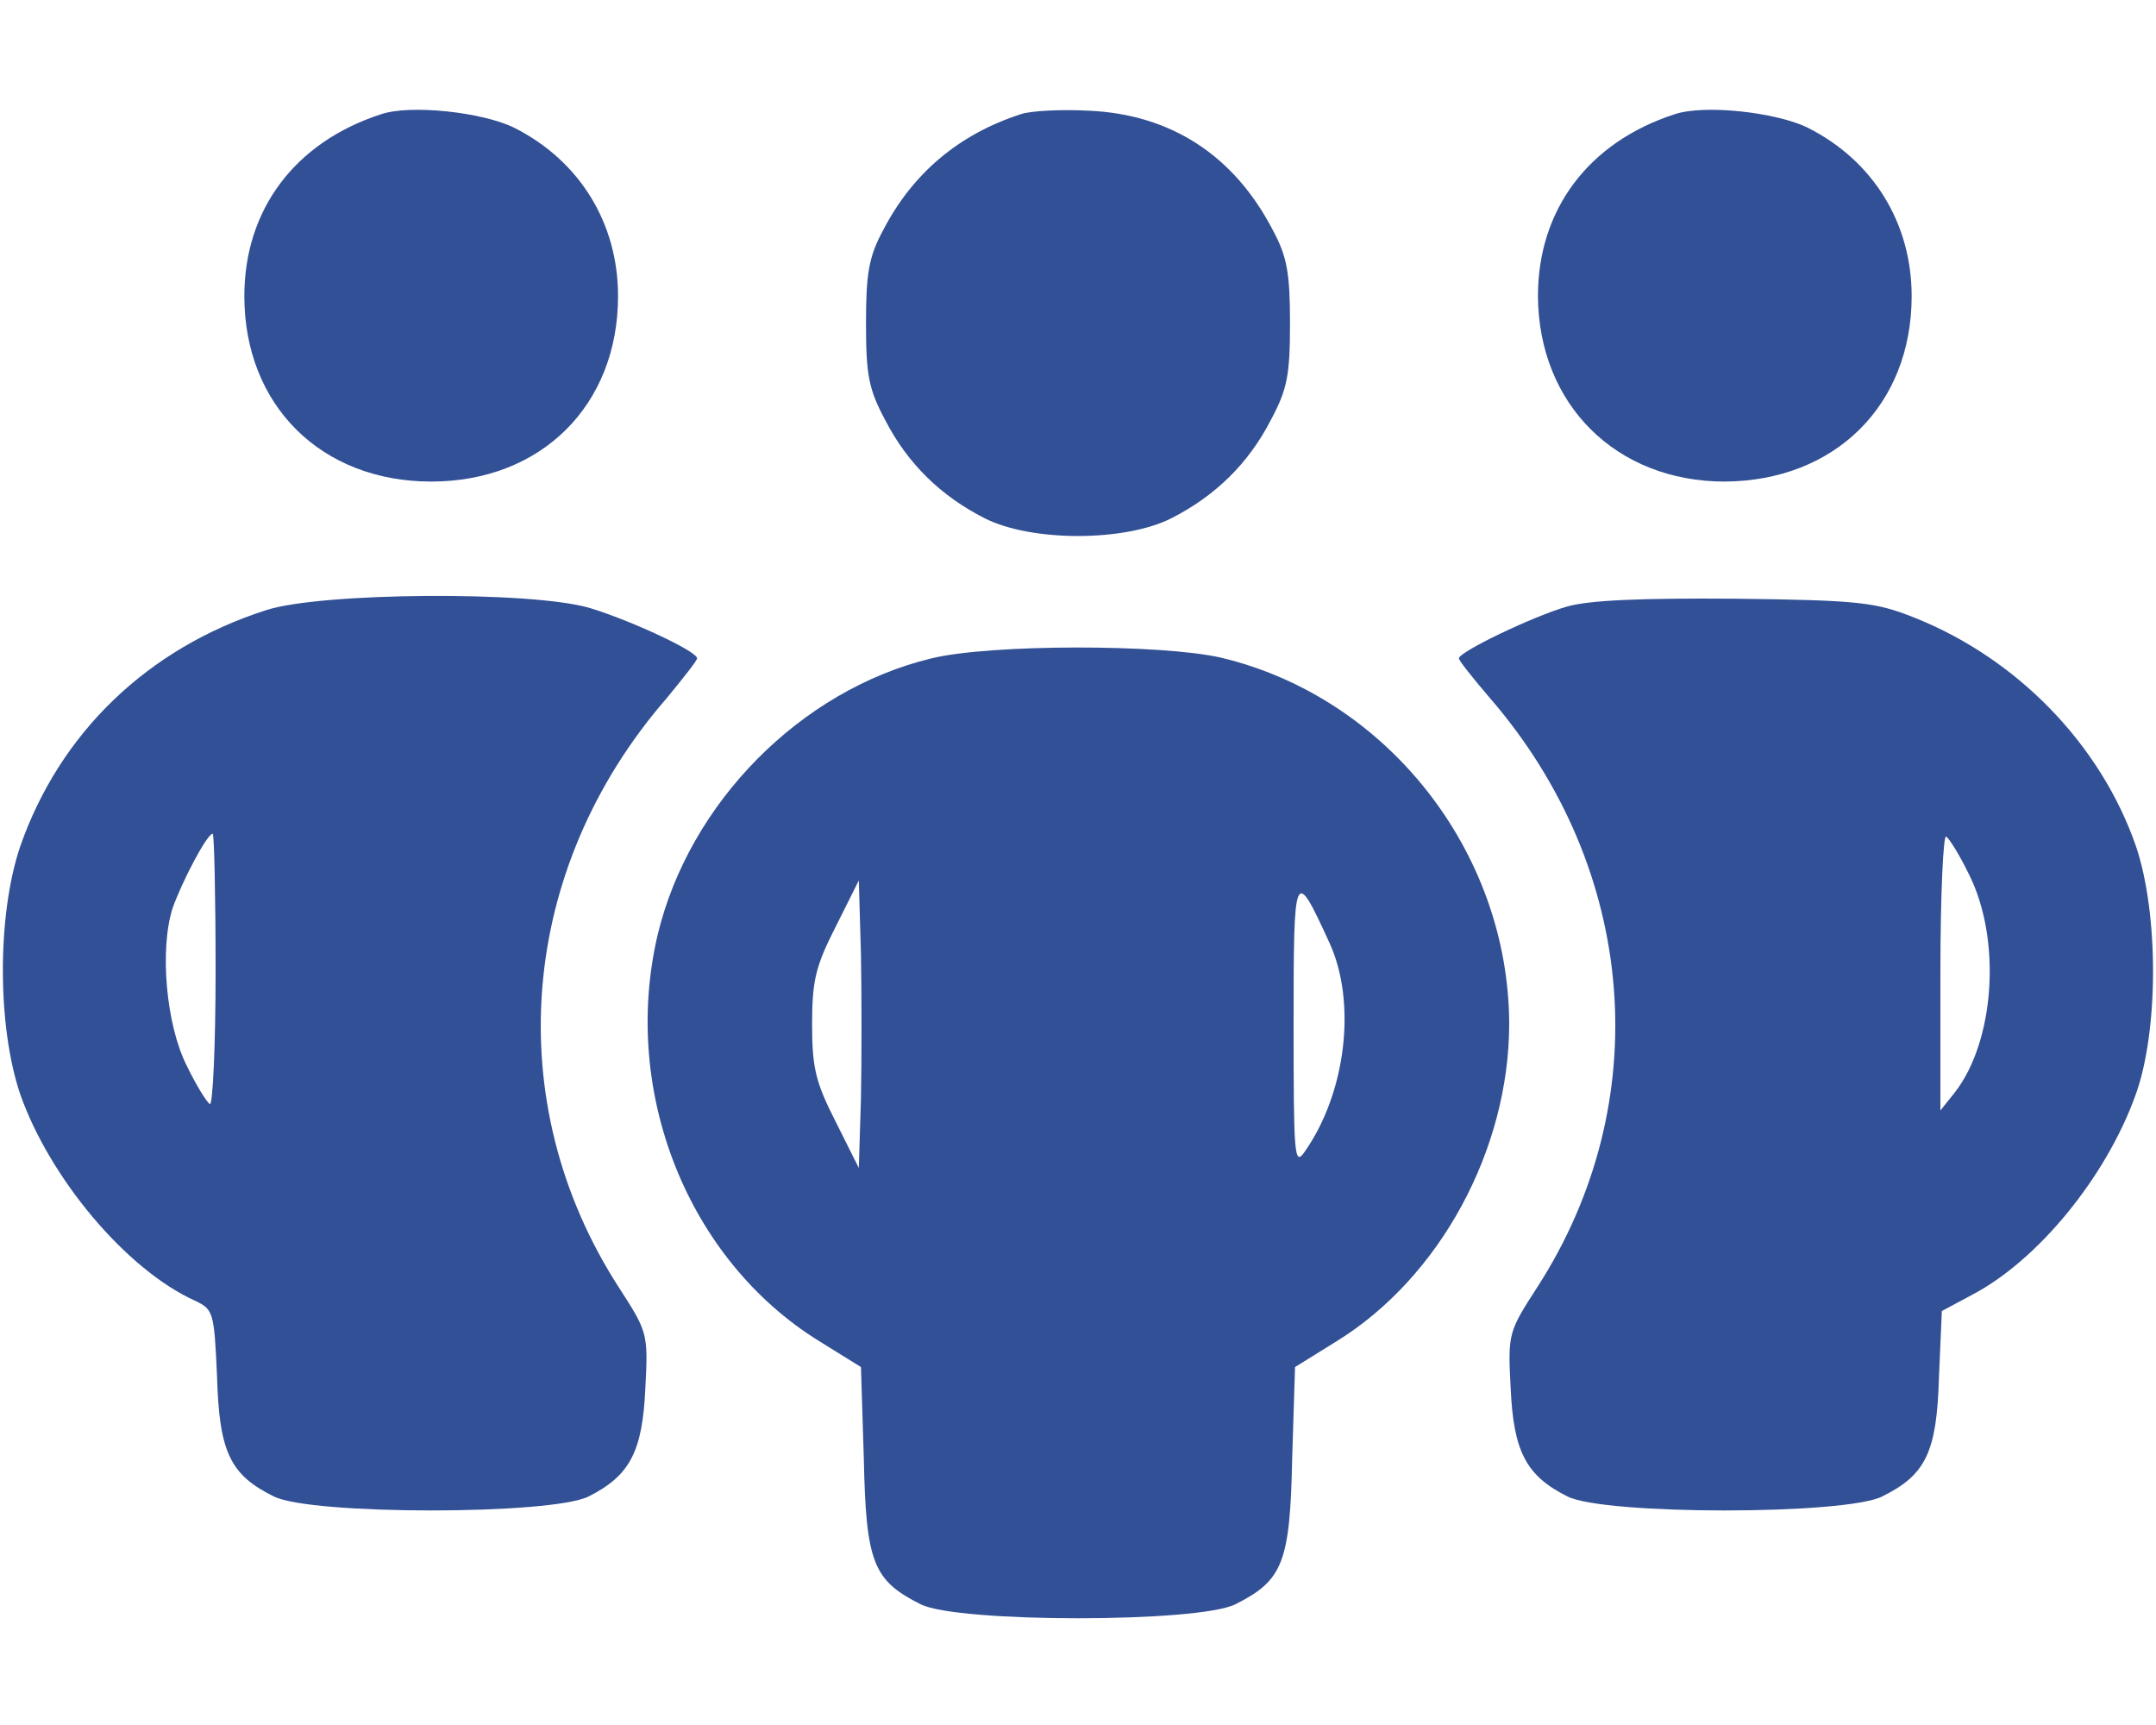
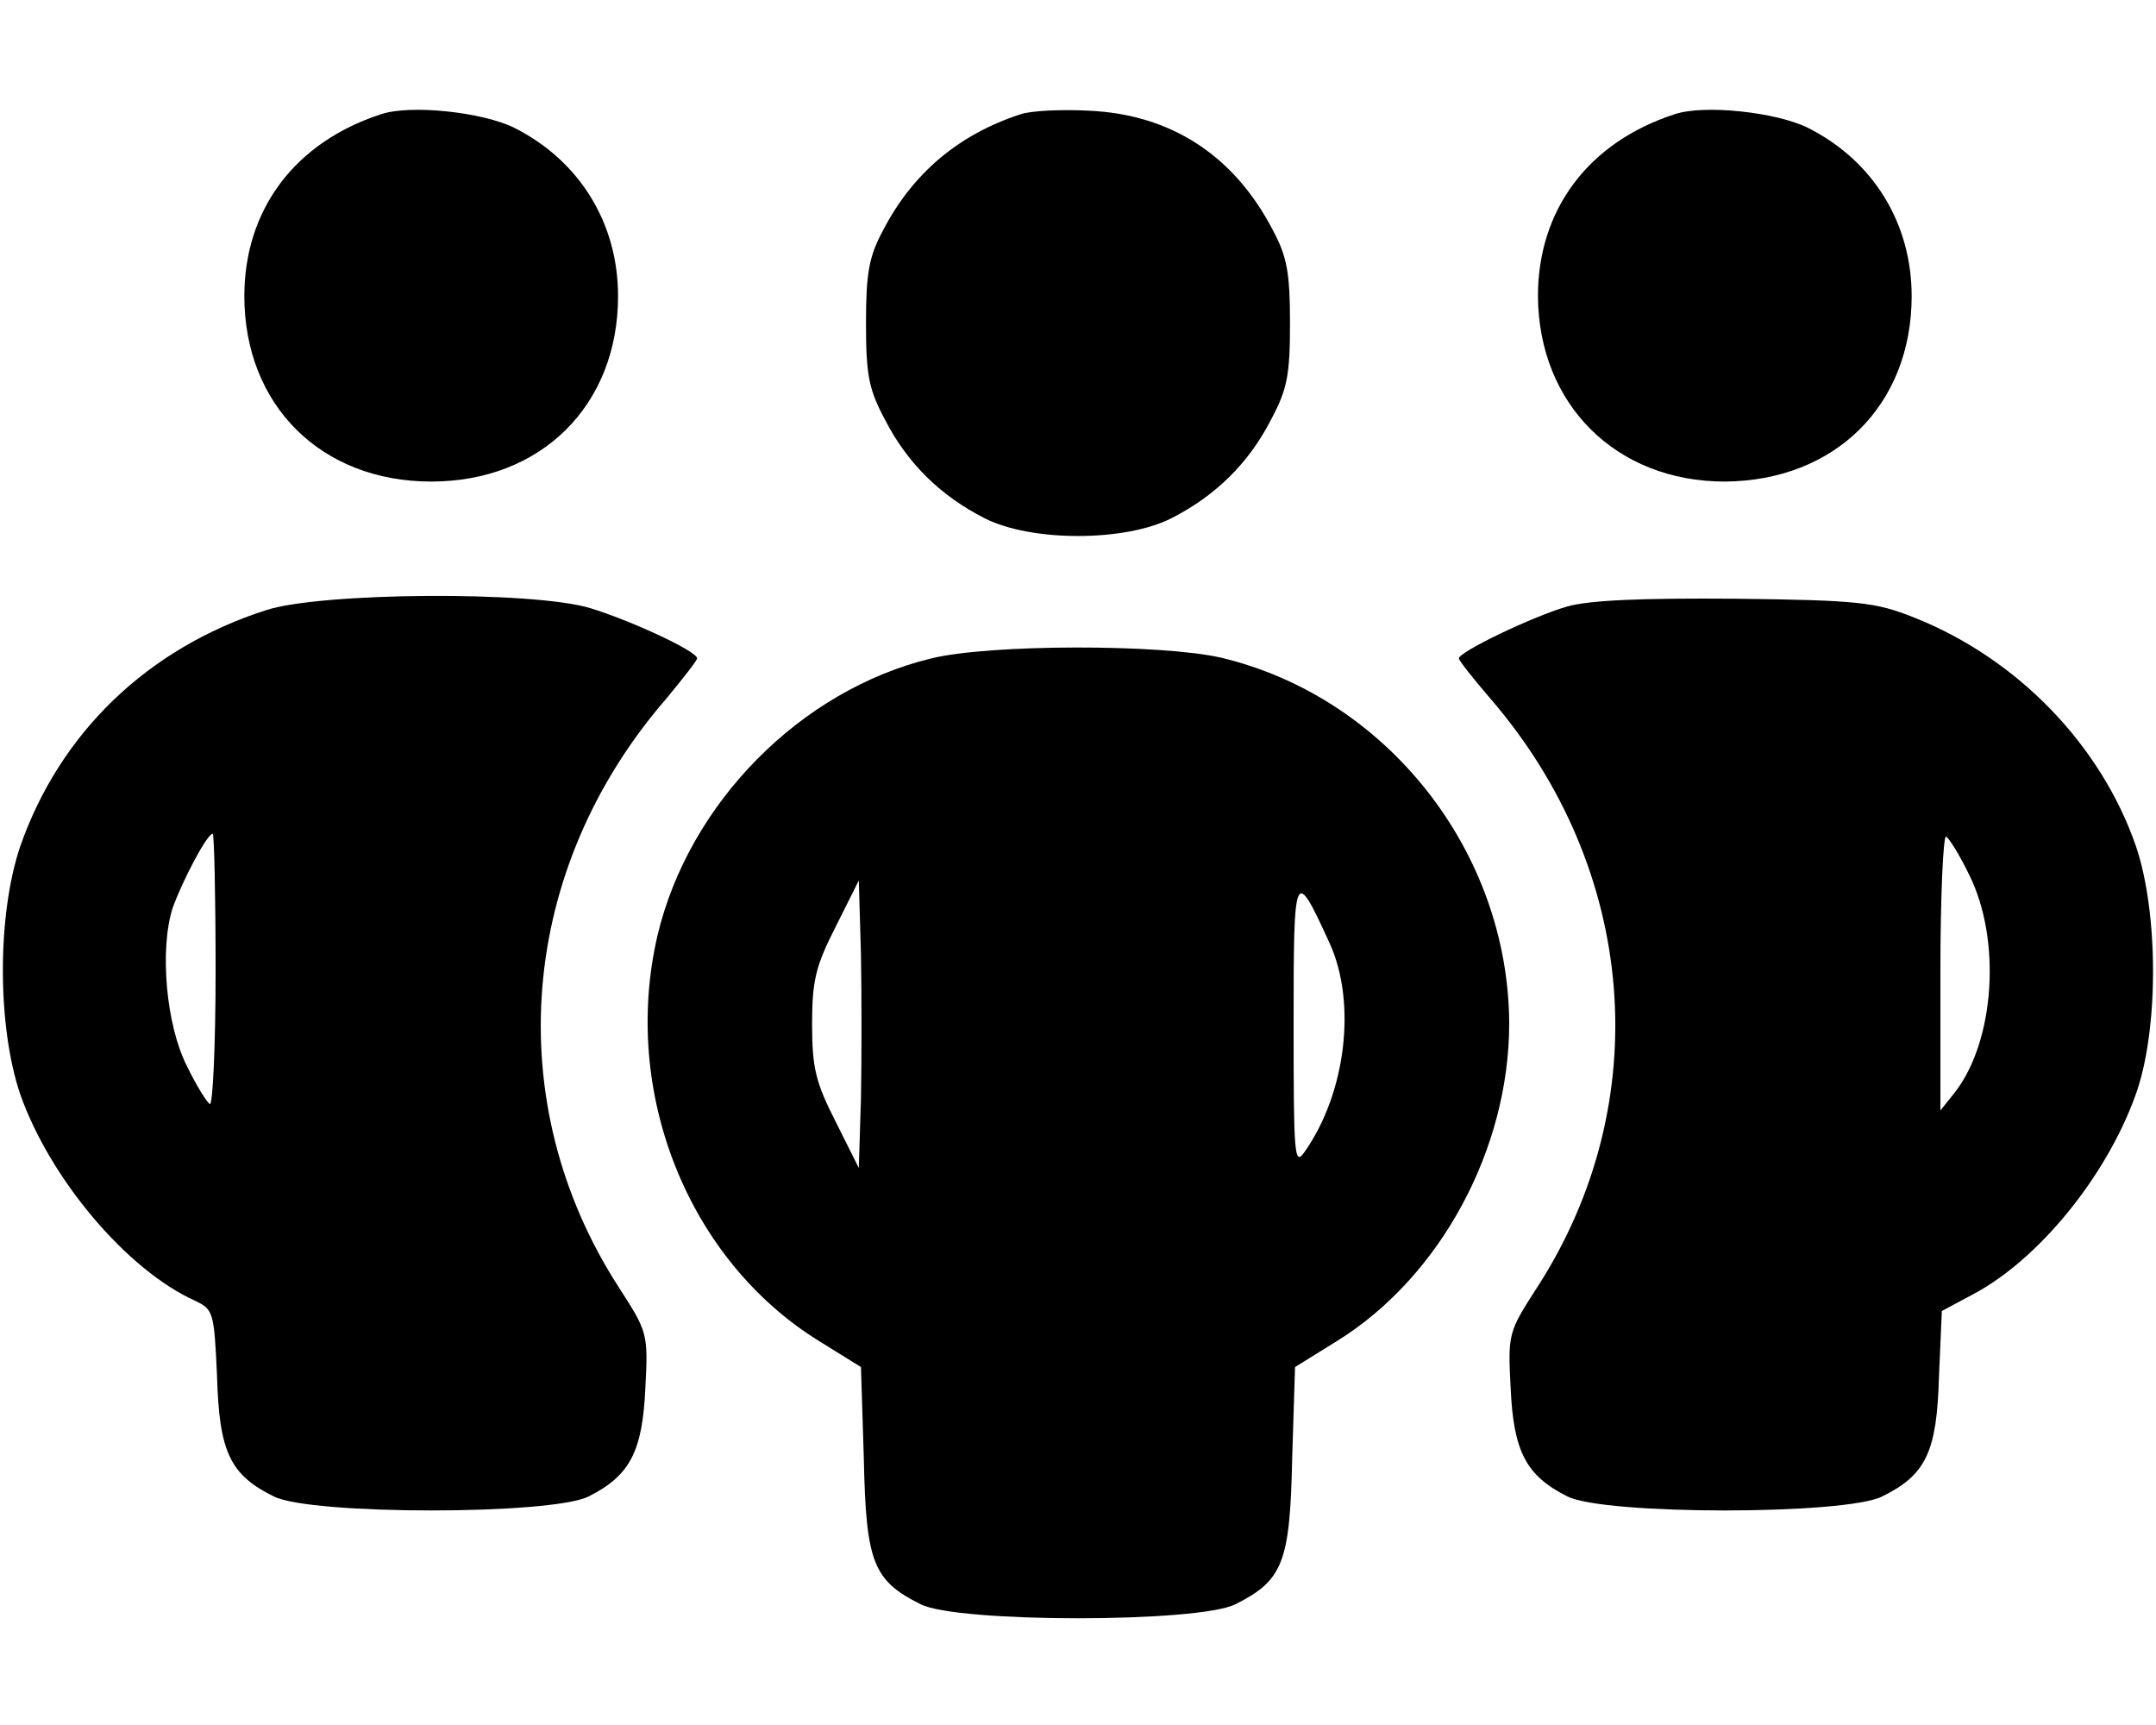
<svg xmlns="http://www.w3.org/2000/svg" version="1.0" width="300pt" height="240pt" viewBox="0 0 300 240" preserveAspectRatio="xMidYMid meet">
-   <g transform="translate(0,240) scale(0.1,-0.1)" fill="#325096" stroke="none">
+   <g transform="translate(0,240) scale(0.1,-0.1)" fill="#000000" stroke="none">
    <path d="M530 2241 c-120 -39 -190 -133 -190 -253 0 -152 107 -258 260 -258 153 0 260 106 260 258 0 101 -53 188 -144 234 -44 22 -145 33 -186 19z" />
    <path d="M1420 2241 c-86 -28 -150 -82 -191 -161 -20 -37 -24 -60 -24 -130 0 -73 4 -92 27 -135 31 -60 77 -105 138 -136 65 -33 195 -33 260 0 61 31 107 76 138 136 23 43 27 62 27 135 0 70 -4 93 -24 130 -54 104 -142 161 -256 166 -38 2 -81 0 -95 -5z" />
    <path d="M2330 2241 c-120 -39 -190 -133 -190 -253 1 -151 109 -258 260 -258 153 1 260 106 260 258 0 101 -53 188 -144 234 -44 22 -145 33 -186 19z" />
    <path d="M370 1551 c-165 -53 -287 -171 -342 -329 -32 -95 -32 -249 0 -344 41 -117 148 -245 244 -288 25 -12 26 -16 30 -105 3 -105 18 -137 79 -167 51 -26 387 -26 438 0 58 29 75 63 79 151 4 76 3 78 -37 140 -166 257 -140 582 67 820 23 28 42 52 42 55 0 10 -93 53 -149 70 -80 24 -375 22 -451 -3z m-70 -502 c0 -104 -4 -188 -8 -185 -4 2 -19 26 -32 53 -29 57 -38 162 -20 219 13 37 48 104 56 104 2 0 4 -86 4 -191z" />
    <path d="M2180 1556 c-48 -14 -150 -63 -150 -72 0 -3 19 -27 43 -55 206 -238 232 -563 66 -820 -40 -62 -41 -64 -37 -140 4 -88 21 -122 79 -151 51 -26 387 -26 438 0 61 30 76 62 79 166 l4 92 43 23 c91 48 185 163 226 276 33 89 33 254 1 348 -49 141 -165 261 -309 318 -53 21 -76 24 -248 26 -132 1 -204 -2 -235 -11z m560 -373 c45 -90 36 -231 -20 -303 l-20 -25 0 193 c0 106 4 191 8 188 4 -2 19 -26 32 -53z" />
    <path d="M1296 1484 c-182 -44 -337 -201 -381 -385 -51 -218 42 -452 225 -565 l58 -36 4 -128 c3 -144 13 -169 79 -202 51 -26 387 -26 438 0 66 33 76 58 79 202 l4 128 58 36 c144 89 240 267 240 442 -1 239 -170 454 -401 509 -83 19 -321 19 -403 -1z m-98 -612 l-3 -97 -32 64 c-28 55 -33 75 -33 136 0 61 5 81 33 136 l32 64 3 -103 c1 -57 1 -147 0 -200z m652 216 c38 -83 23 -209 -35 -291 -14 -20 -15 -4 -15 178 0 217 1 220 50 113z" />
  </g>
</svg>
